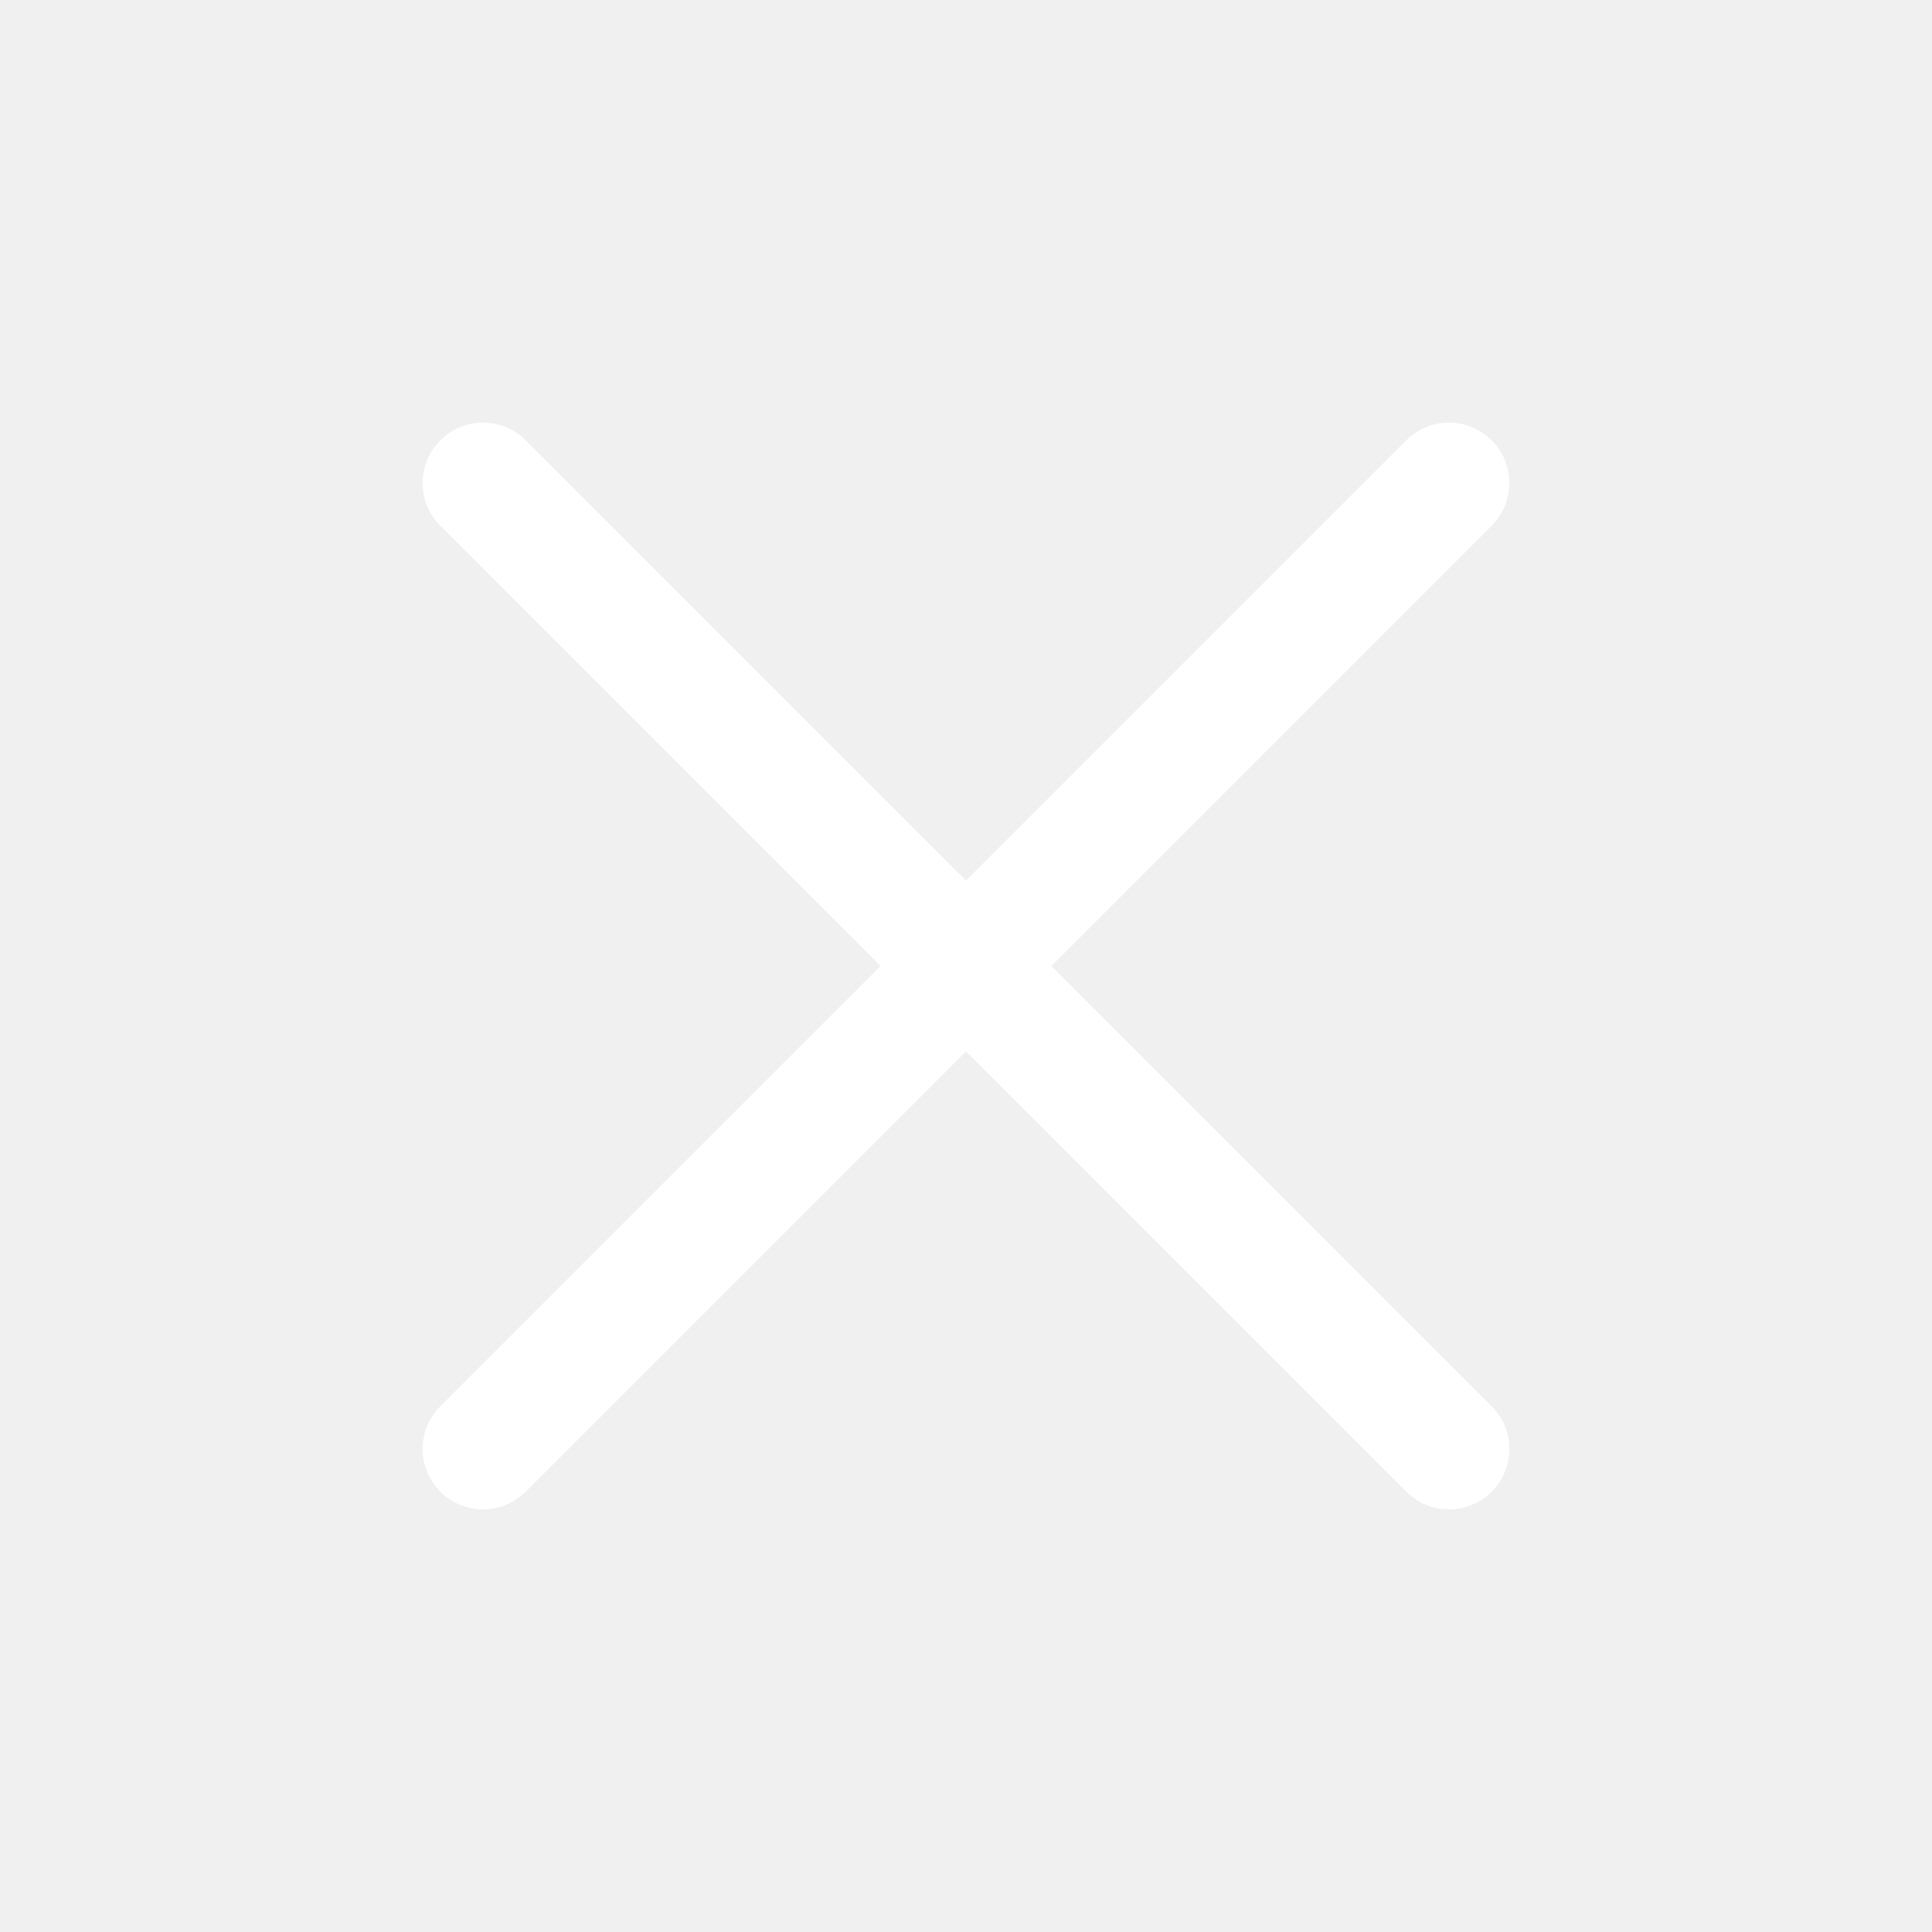
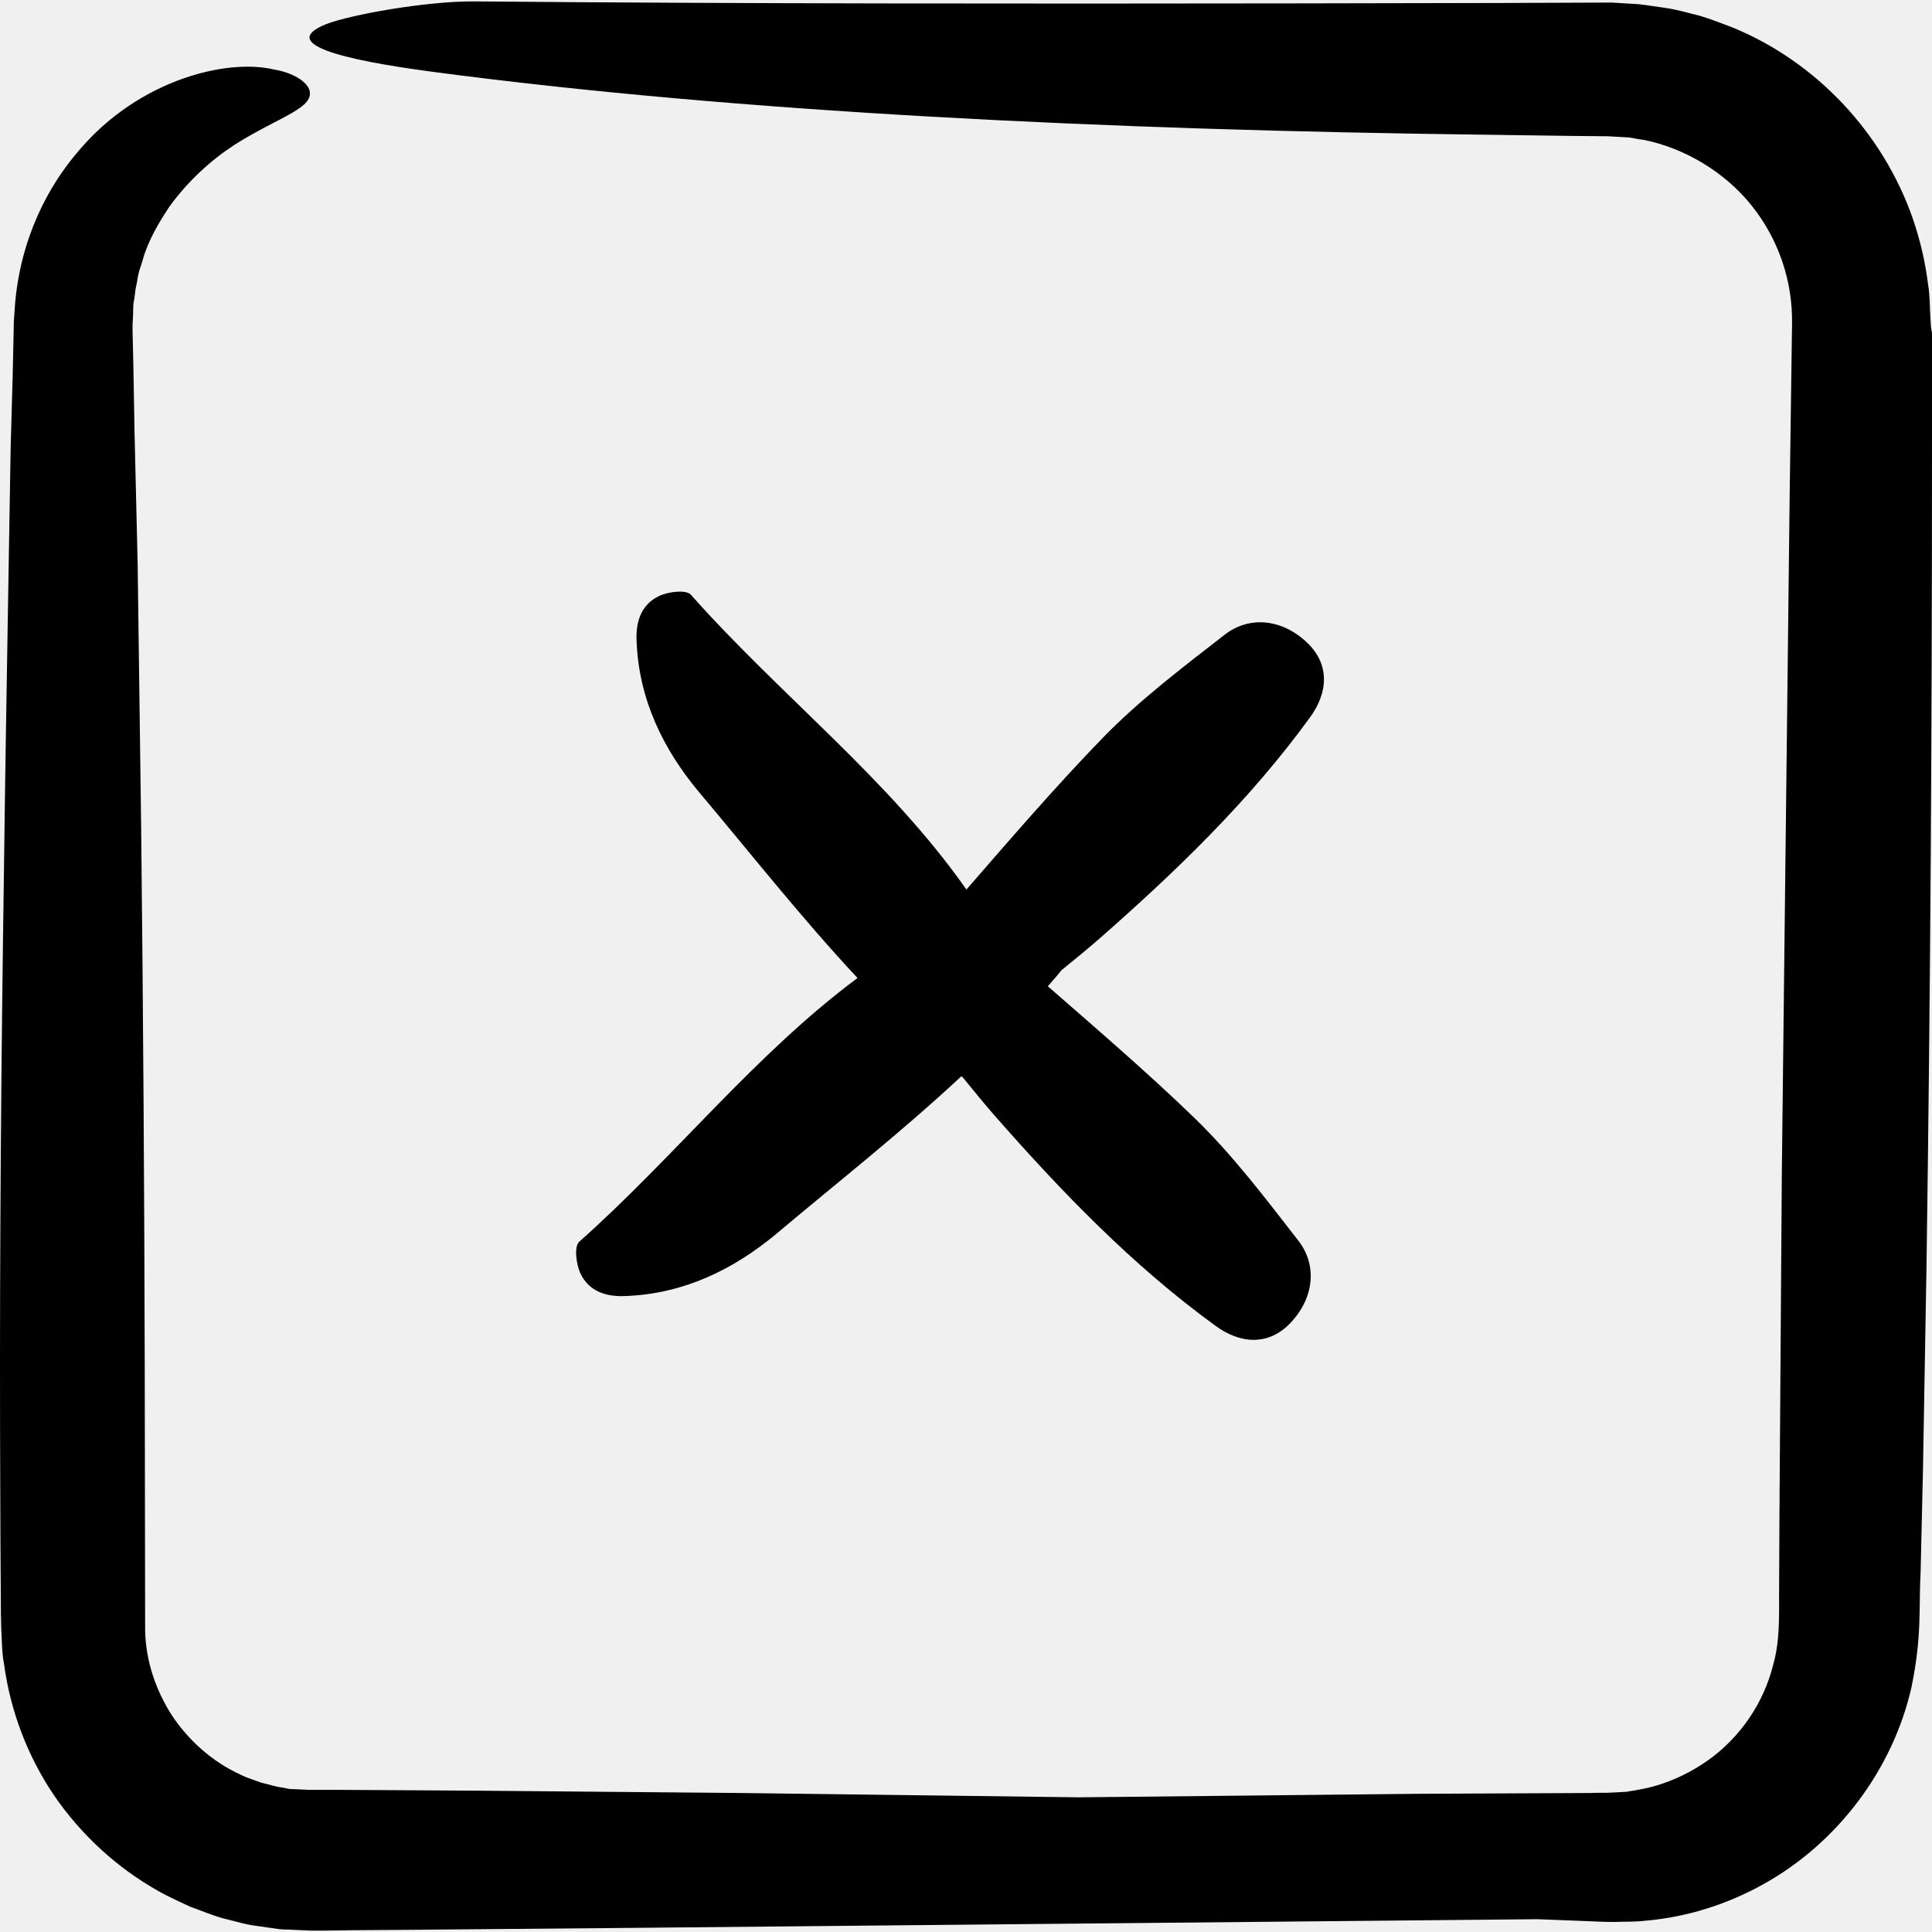
- <svg xmlns="http://www.w3.org/2000/svg" width="24" height="24" viewBox="0 0 24 24" fill="none">
-   <path d="M18 6L6 18" stroke="white" stroke-width="1.5" stroke-linecap="round" />
-   <path d="M18 18L6 6" stroke="white" stroke-width="1.5" stroke-linecap="round" />
+ <svg xmlns="http://www.w3.org/2000/svg" fill="#000000" height="800px" width="800px" version="1.1" id="Capa_1" viewBox="0 0 491.415 491.415" xml:space="preserve">
+   <g>
+     <g>
+       <path d="M491.015,80.959c-0.2-2.9-0.1-5.7-0.6-8.6c-0.7-5.7-2-11.3-3.9-16.8c-7.6-21.8-24.6-39.9-45.9-48.6    c-2.7-1-5.4-2.1-8.1-2.9c-2.9-0.7-5.4-1.5-8.6-2l-4.8-0.7l-2.4-0.3l-1.7-0.1l-3.3-0.2l-1.6-0.1h-2.6l-26.1,0.1l-52.2,0.1    c-69.6,0.1-139.1,0.1-208.5-0.5c-12.3-0.1-31.7,3.4-37.8,5.8c-12.1,4.9,3.6,9,27.1,12.1c77.5,10.3,171.5,14.8,267.2,16l21.6,0.3    l10.1,0.1l5.4,0.3c1.5,0.2,2.4,0.5,3.7,0.6c10.5,2.1,20.7,8.2,27.5,16.7c6.9,8.6,10.5,19.3,10.3,30.2l-0.6,43.2    c-0.7,57.6-1.3,115.2-2,172.9c-0.2,28.8-0.4,57.7-0.6,86.5l-0.1,21.6c0.1,8.1-0.3,12.6-1.5,16.8c-2.4,9.7-8.4,18.5-16.6,24.3    c-4.1,2.9-8.6,5.1-13.4,6.5c-2.4,0.7-4.9,1.1-7.4,1.5l-3.8,0.2c-1.4,0.1-3.5,0-5.2,0.1l-43.4,0.2c-28.9,0.3-57.9,0.6-86.8,0.9    c-28.7-0.4-57.3-0.7-86-1.1l-68.2-0.6l-34.1-0.2h-4.3h-2.1h-0.3h-0.8l-4.3-0.2c-0.8,0-1.2-0.1-1.5-0.2l-1.1-0.2    c-1.3-0.1-3.3-0.8-5.2-1.2c-1.8-0.7-3.7-1.2-5.4-2.1c-7-3.2-13-8.5-17.3-14.9c-4.2-6.5-6.7-13.9-6.9-21.6l-0.1-67.3    c-0.1-45.4-0.4-90.8-0.9-136.1c-0.3-22.7-0.6-45.3-0.9-67.9l-0.8-33.9l-0.3-17l-0.2-8.5v-1.1v-0.3v-0.1c0-0.1,0-0.1,0-0.1l0.1-1.8    c0.1-1.3,0-3.1,0.2-4s0.3-1.9,0.4-2.8c0.1-0.9,0.5-2.2,0.6-3.3c0.2-1.1,0.5-2.2,0.9-3.3c0.4-1.1,0.6-2.2,1-3.2    c1.5-4.2,3.8-8,6.1-11.5c4.9-6.8,10.9-12.1,16.6-15.8c11.3-7.2,20.8-9.4,19-14.2c-0.8-1.9-3.8-4.1-9-5c-5.2-1.2-12.7-1-21.5,1.8    c-8.7,2.8-19,8.4-27.5,18.2c-8.6,9.7-15.4,23.2-16.8,39.8l-0.3,4.4l-0.1,5.1l-0.2,8.9l-0.5,17.8c-0.2,11.9-0.4,23.8-0.6,35.7    c-0.4,23.8-0.8,47.6-1.1,71.4c-0.7,47.6-1.1,95.3-1,142.9l0.1,28.7l0.1,14.4c0,2.5,0,4.6,0.1,7.4c0.2,3,0.1,6,0.7,9    c1.6,12,6,23.6,12.8,33.6c6.8,9.9,15.9,18.3,26.4,24.2c2.6,1.5,5.4,2.7,8.1,4c2.8,1,5.6,2.2,8.5,3c3,0.7,5.6,1.6,9.1,2l4.9,0.7    c1.7,0.2,2.5,0.1,3.8,0.2l4.4,0.2h3.6l7.2-0.1l14.3-0.1l57.4-0.5c76.5-0.7,153-1.5,229.5-2.2l12.9,0.5c2.2,0.1,4.1,0.2,6.7,0.2    c2.6-0.1,5.2,0,7.8-0.3c10.5-0.9,20.8-4.1,30.1-9.3c18.6-10.3,32.9-28.9,37.7-50.2c2.7-13.2,1.8-20.1,2.3-29.1l0.6-25.9    c0.3-17.3,0.6-34.6,0.9-51.9c1-69.2,1.4-138.6,1.4-208.2v-26.1v-3.3C491.115,83.559,491.115,82.559,491.015,80.959z" />
+       <path d="M147.315,315.859c-1.3,1.2-0.8,5.6,0.3,8c2.2,4.7,6.7,6,11.3,5.8c15.1-0.5,27.8-6.9,38.4-15.7    c15.8-13.3,32.1-26.1,47.2-40.2c0.1,0.1,0.3,0.2,0.4,0.3c2.6,3.2,5.2,6.4,7.9,9.5c17.2,19.6,35.2,38.3,56.4,53.7    c6,4.4,13.6,5.5,19.6-1.4c5.5-6.2,6.1-14.2,1.5-20.2c-8.4-10.8-16.7-21.8-26.5-31.3c-12-11.6-24.7-22.5-37.3-33.5    c1.2-1.4,2.4-2.7,3.5-4.1c3.2-2.6,6.4-5.2,9.5-7.9c19.6-17.2,38.3-35.2,53.7-56.4c4.4-6,5.5-13.6-1.4-19.6    c-6.2-5.5-14.2-6.1-20.2-1.5c-10.8,8.4-21.8,16.7-31.3,26.5c-12,12.4-23.2,25.4-34.5,38.4c-19.8-28.2-47.4-49.4-70.1-75    c-1.2-1.3-5.6-0.8-8,0.3c-4.7,2.2-6,6.7-5.8,11.3c0.5,15.1,6.9,27.8,15.7,38.4c13.4,15.9,26.3,32.3,40.5,47.5    C191.915,268.259,171.615,294.259,147.315,315.859z" />
+     </g>
+   </g>
</svg>
